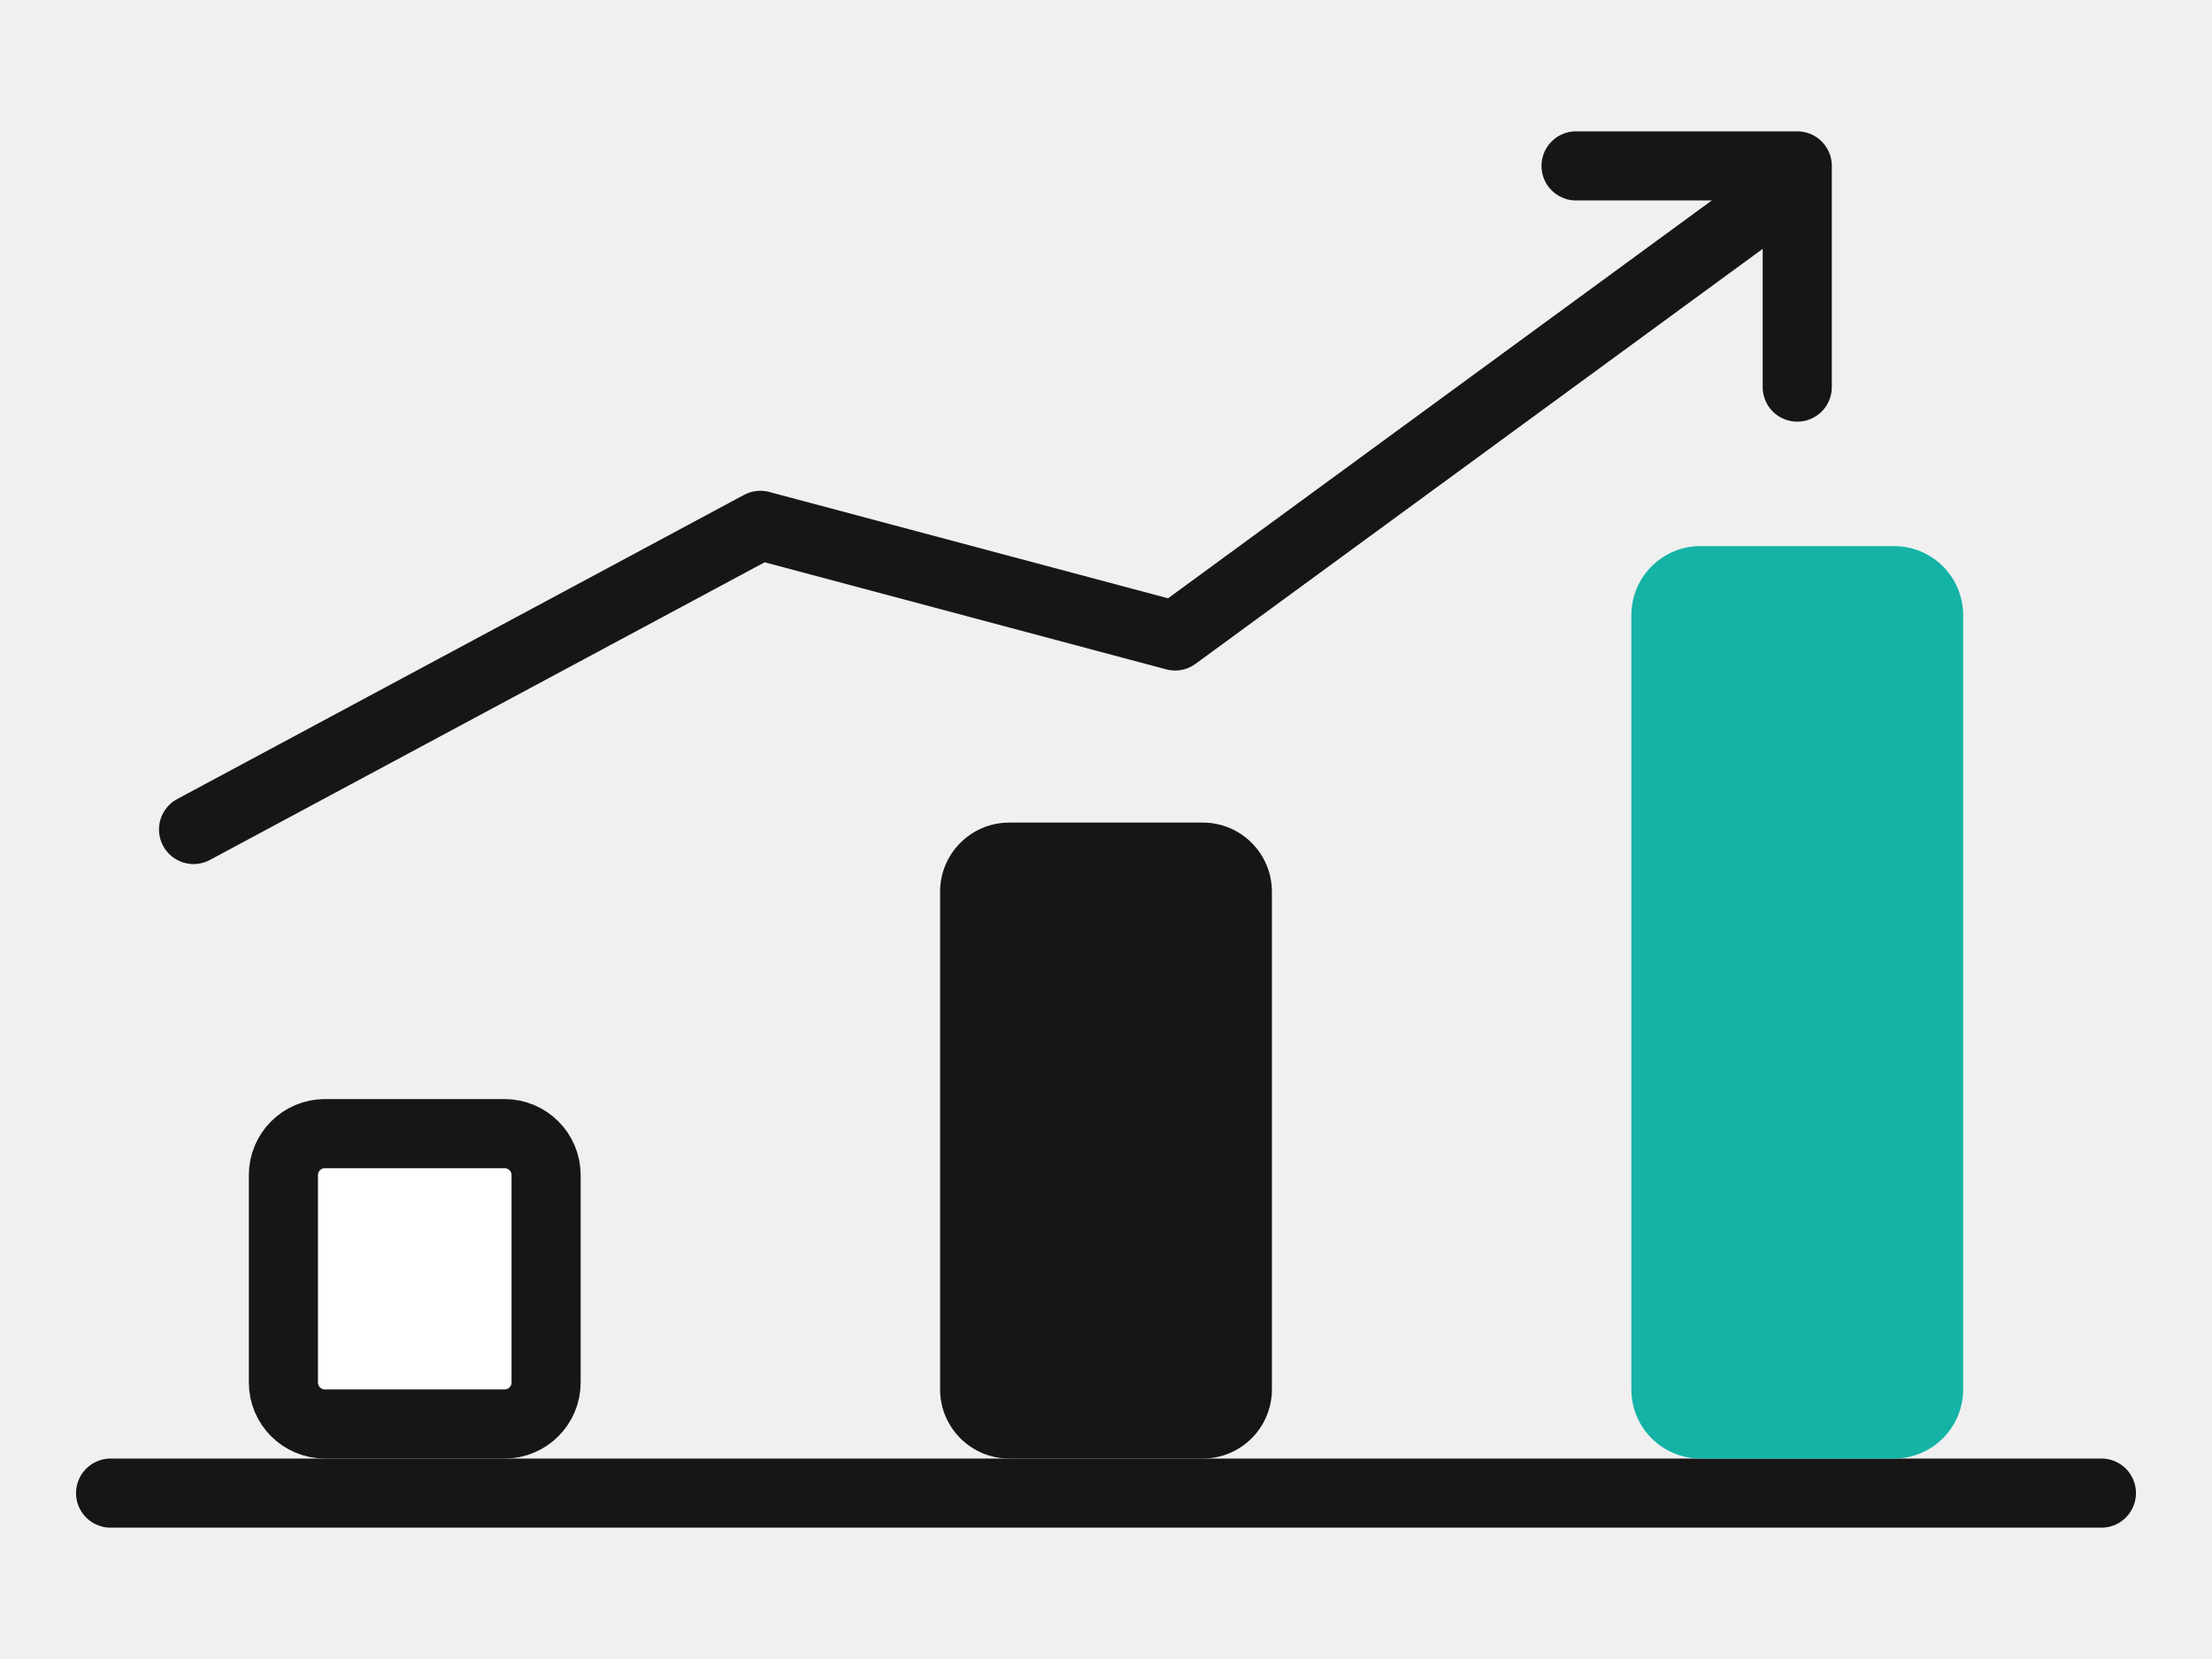
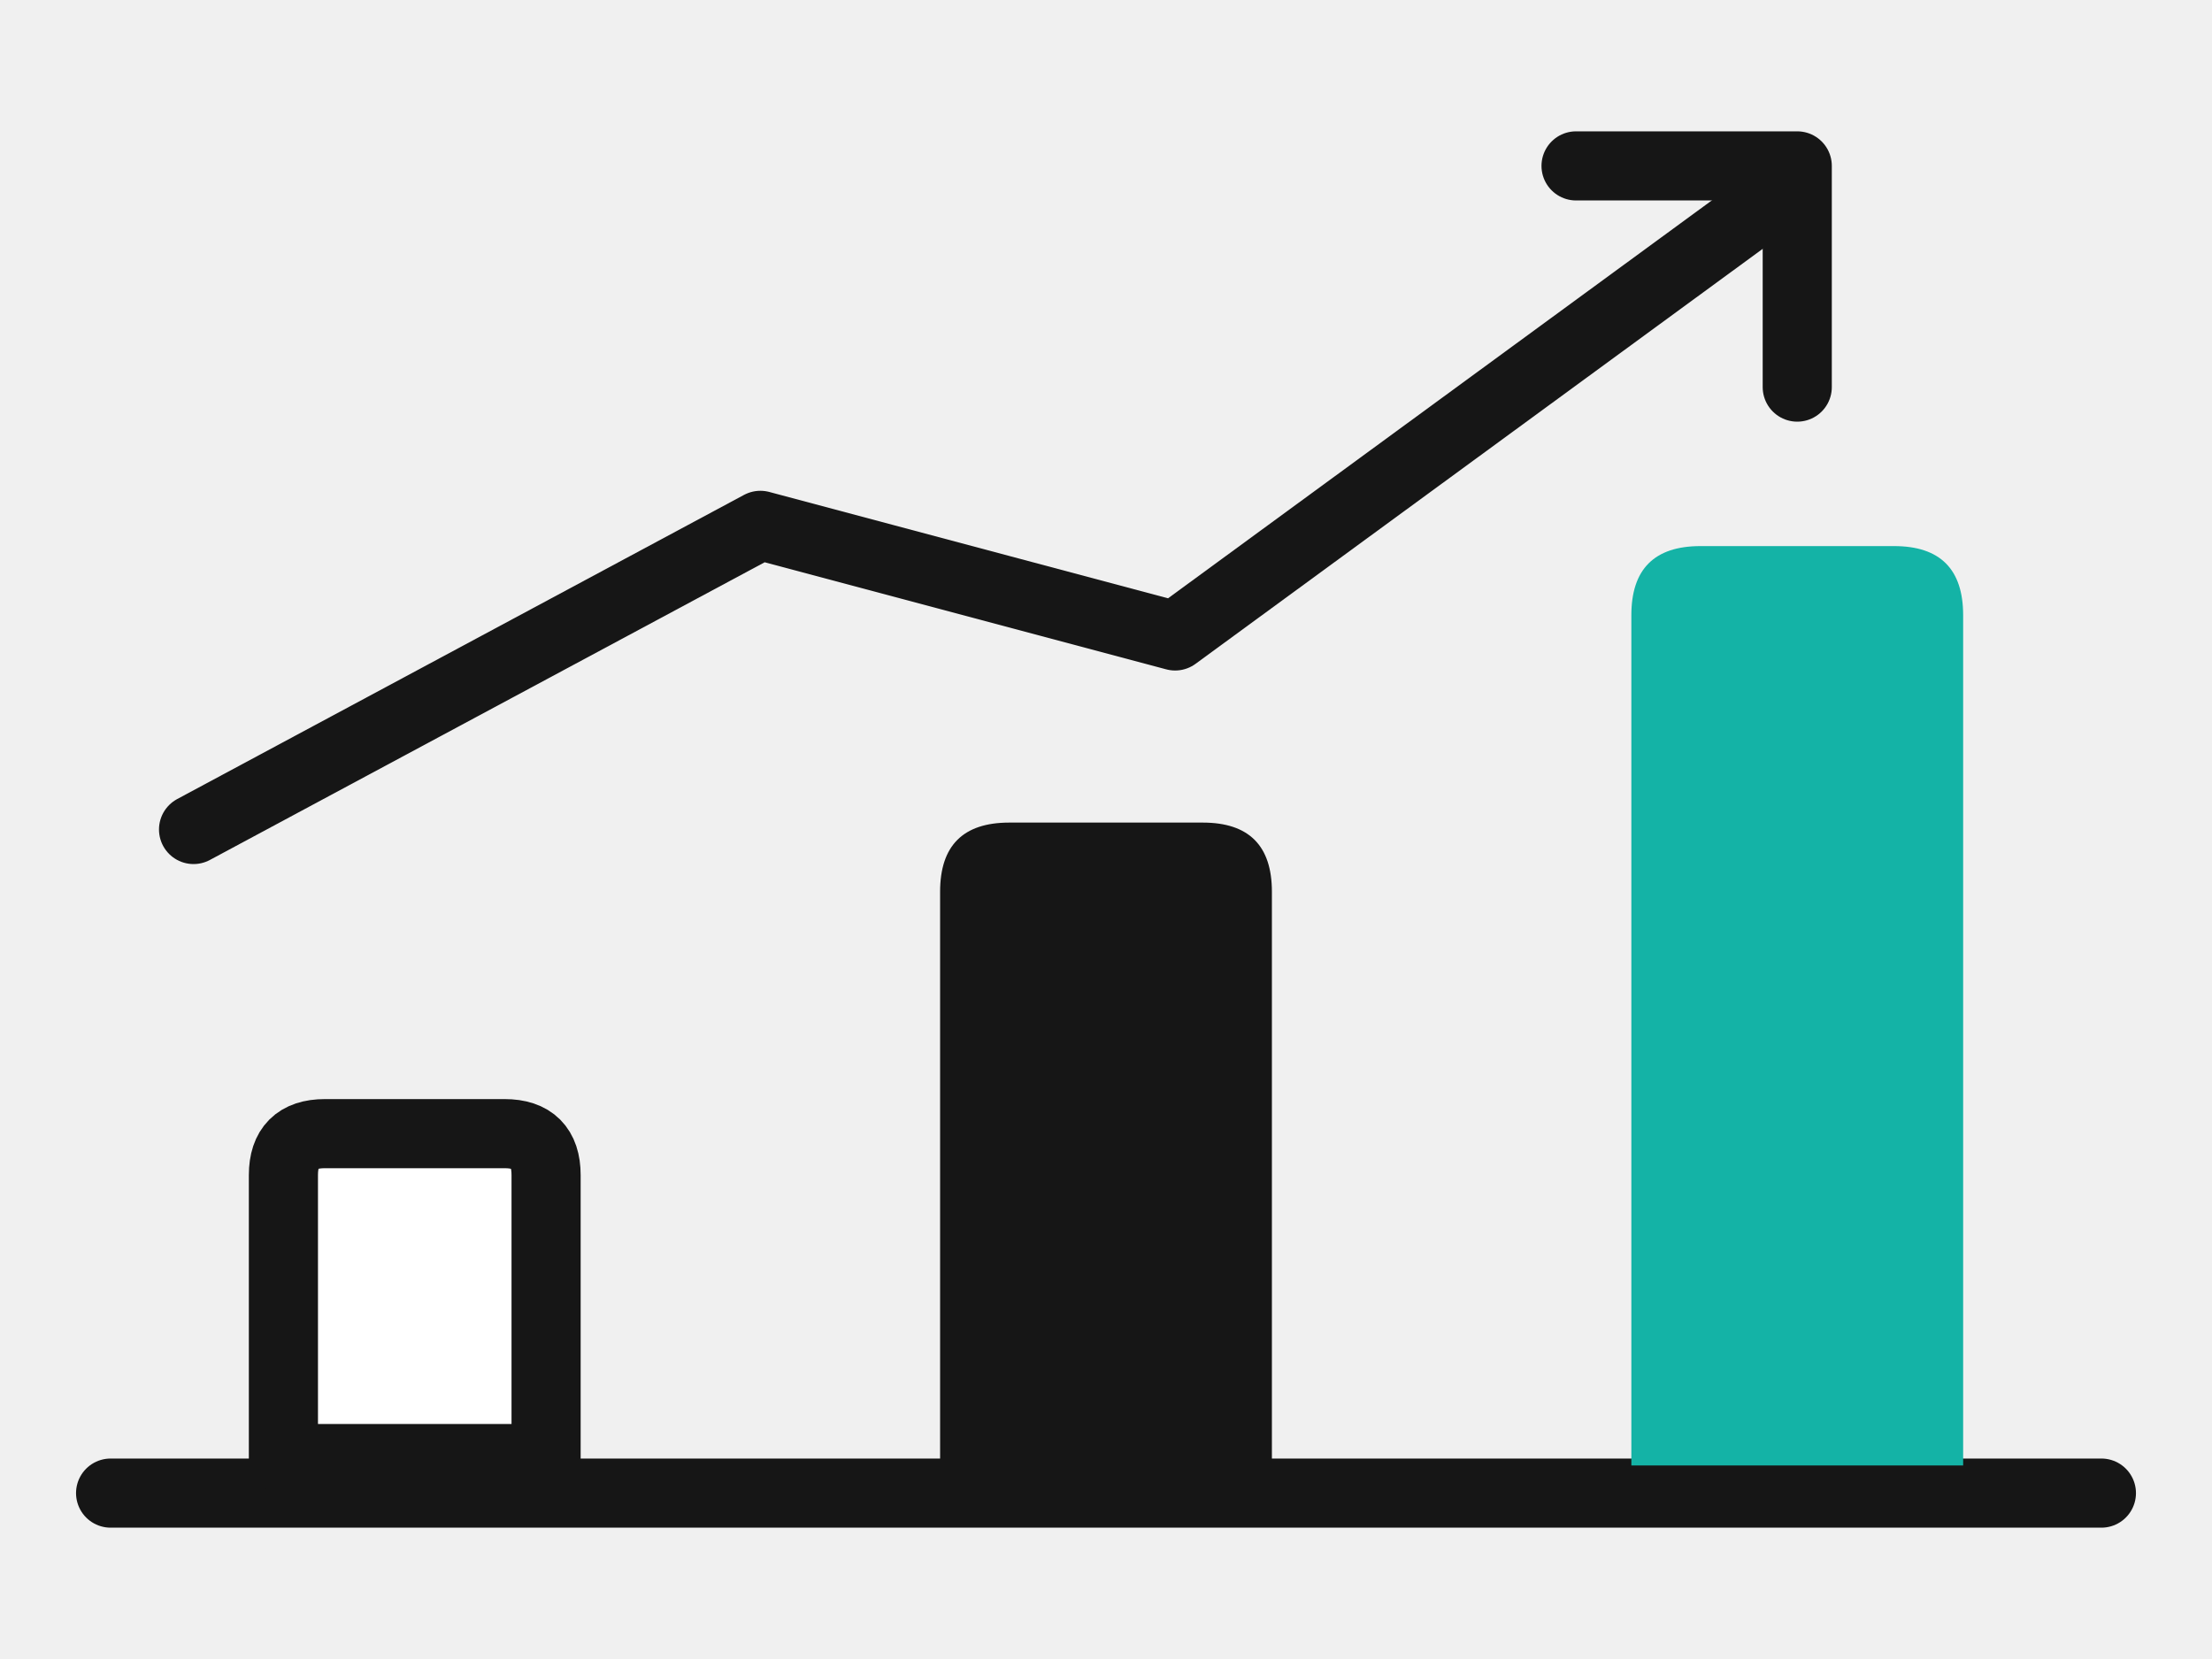
<svg xmlns="http://www.w3.org/2000/svg" viewBox="0 0 160 120" width="160" height="120" fill="none" stroke-linejoin="round" stroke-linecap="round">
  <path d="M8 108 H152" stroke="#161616" stroke-width="5" />
-   <rect x="20.5" y="82" width="19" height="21" rx="3" fill="#fff" stroke="#161616" stroke-width="5" />
-   <rect x="68" y="59.5" width="24" height="46" rx="5" fill="#161616" />
-   <rect x="118" y="39.5" width="24" height="66" rx="5" fill="#14b3a6" />
+   <path d="M20.5 105.5 V85 Q20.5 82 23.5 82 H36.5 Q39.5 82 39.5 85 V105.5 Z" fill="#fff" stroke="#161616" stroke-width="5" />
+   <path d="M68 106 V64.5 Q68 59.5 73 59.5 H87 Q92 59.5 92 64.5 V106 Z" fill="#161616" />
+   <path d="M118 106 V44.5 Q118 39.5 123 39.5 H137 Q142 39.5 142 44.5 V106 Z" fill="#14b3a6" />
  <path d="M14 60 L55 38 L85 46 L126 16" stroke="#161616" stroke-width="5" />
  <path d="M114 12 H130 V28" stroke="#161616" stroke-width="5" />
</svg>
